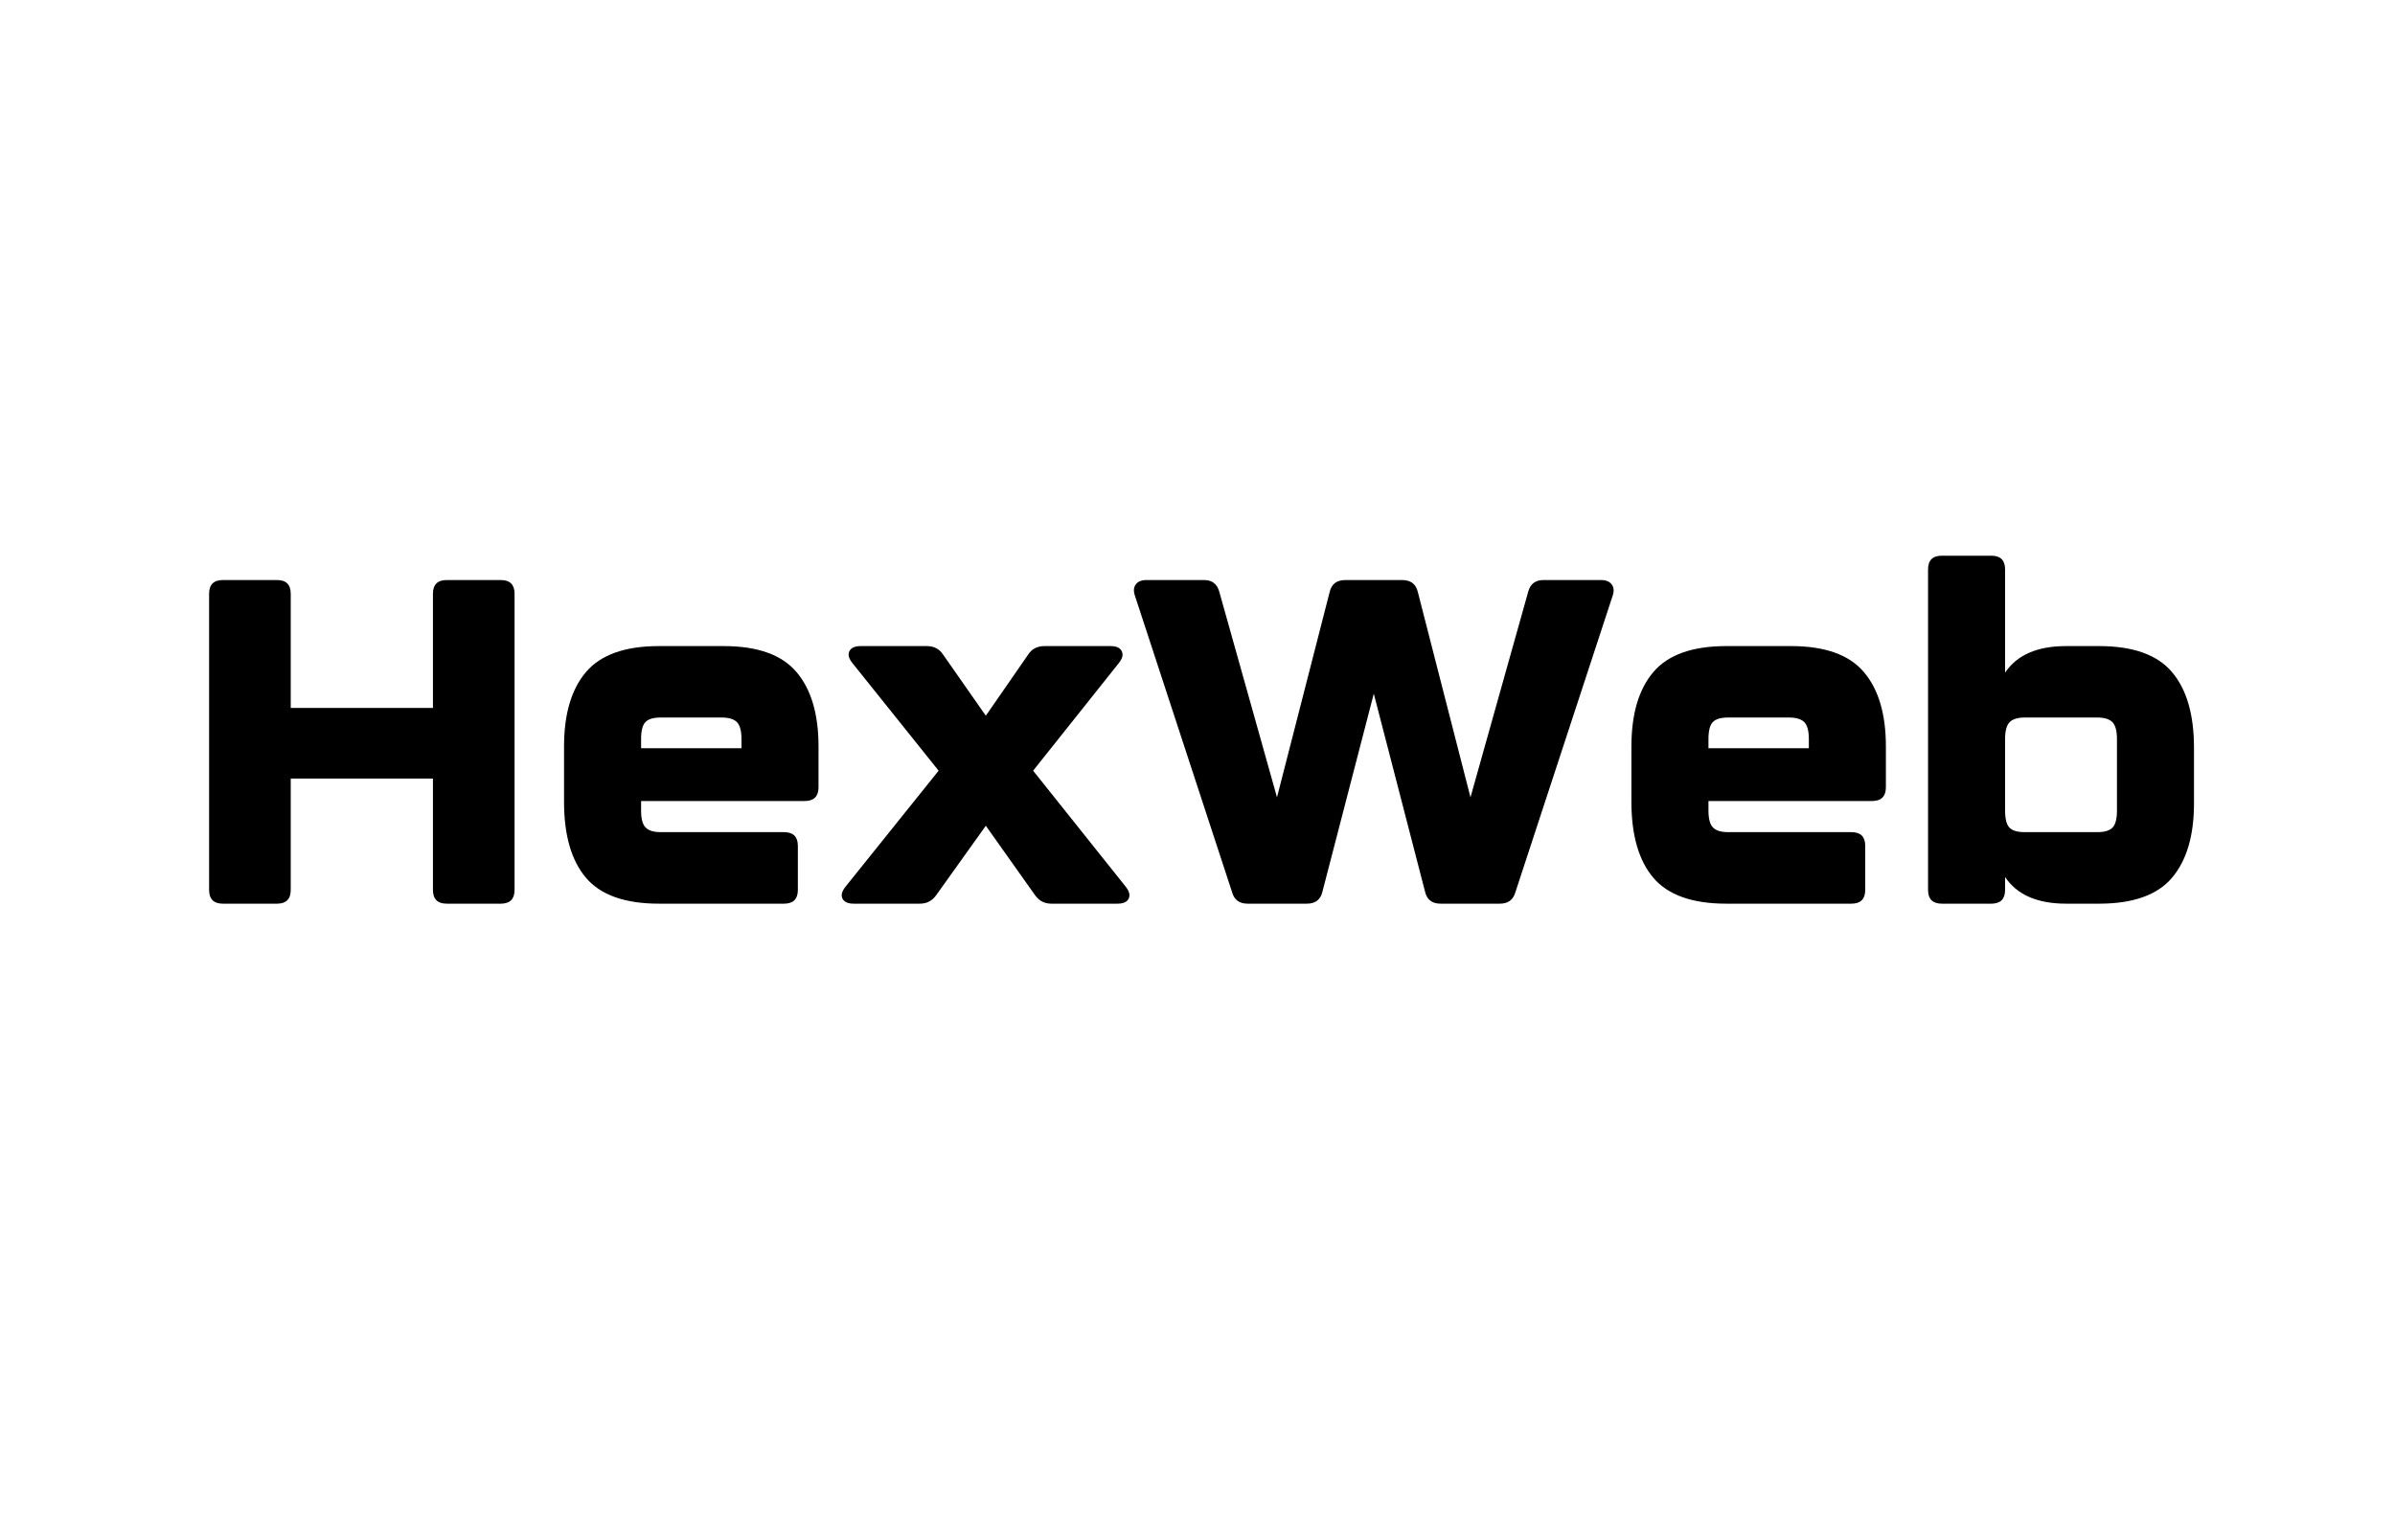
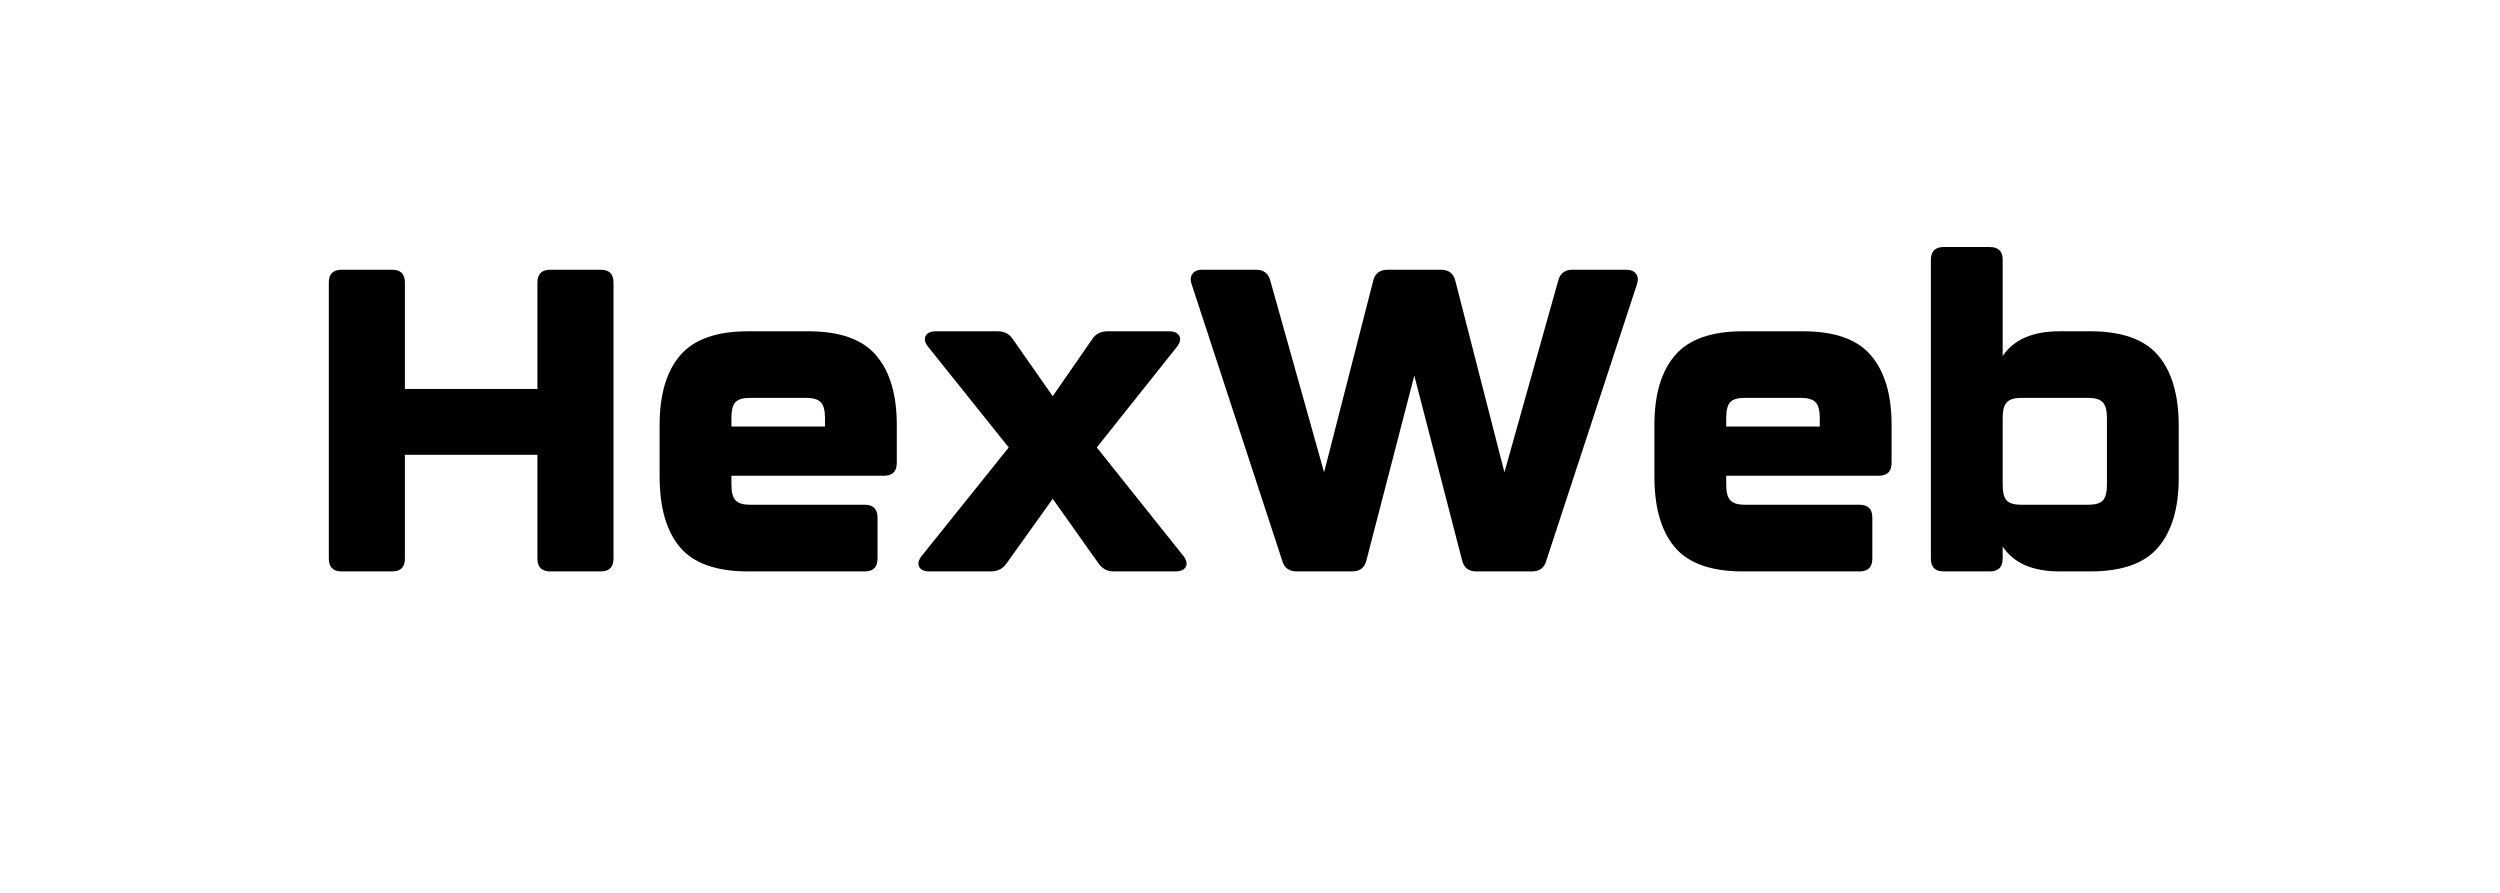
- <svg xmlns="http://www.w3.org/2000/svg" width="140" zoomAndPan="magnify" viewBox="0 0 375 150" height="90" preserveAspectRatio="xMidYMid meet" version="1.0">
+ <svg xmlns="http://www.w3.org/2000/svg" width="140" zoomAndPan="magnify" viewBox="0 0 375 150" height="50" preserveAspectRatio="xMidYMid meet" version="1.0">
  <defs>
    <g />
  </defs>
  <g fill="#000000" fill-opacity="1">
    <g transform="translate(28.22502, 96)">
      <g>
        <path d="M 15.156 0 L 6.672 0 C 5.234 0 4.516 -0.719 4.516 -2.156 L 4.516 -48.531 C 4.516 -49.969 5.234 -50.688 6.672 -50.688 L 15.156 -50.688 C 16.582 -50.688 17.297 -49.969 17.297 -48.531 L 17.297 -30.656 L 39.562 -30.656 L 39.562 -48.531 C 39.562 -49.969 40.281 -50.688 41.719 -50.688 L 50.188 -50.688 C 51.625 -50.688 52.344 -49.969 52.344 -48.531 L 52.344 -2.156 C 52.344 -0.719 51.625 0 50.188 0 L 41.719 0 C 40.281 0 39.562 -0.719 39.562 -2.156 L 39.562 -19.594 L 17.297 -19.594 L 17.297 -2.156 C 17.297 -0.719 16.582 0 15.156 0 Z M 15.156 0 " />
      </g>
    </g>
  </g>
  <g fill="#000000" fill-opacity="1">
    <g transform="translate(85.08202, 96)">
      <g>
        <path d="M 37.688 0 L 18.094 0 C 12.781 0 8.973 -1.348 6.672 -4.047 C 4.379 -6.754 3.234 -10.719 3.234 -15.938 L 3.234 -24.625 C 3.234 -29.695 4.379 -33.582 6.672 -36.281 C 8.973 -38.988 12.781 -40.344 18.094 -40.344 L 28.219 -40.344 C 33.531 -40.344 37.332 -38.988 39.625 -36.281 C 41.926 -33.582 43.078 -29.695 43.078 -24.625 L 43.078 -18.234 C 43.078 -16.797 42.359 -16.078 40.922 -16.078 L 15.297 -16.078 L 15.297 -14.578 C 15.297 -13.285 15.535 -12.398 16.016 -11.922 C 16.492 -11.441 17.281 -11.203 18.375 -11.203 L 37.688 -11.203 C 39.125 -11.203 39.844 -10.484 39.844 -9.047 L 39.844 -2.156 C 39.844 -0.719 39.125 0 37.688 0 Z M 15.297 -25.781 L 15.297 -24.344 L 31.016 -24.344 L 31.016 -25.781 C 31.016 -27.07 30.773 -27.957 30.297 -28.438 C 29.816 -28.914 29.023 -29.156 27.922 -29.156 L 18.375 -29.156 C 17.227 -29.156 16.426 -28.914 15.969 -28.438 C 15.52 -27.957 15.297 -27.07 15.297 -25.781 Z M 15.297 -25.781 " />
      </g>
    </g>
  </g>
  <g fill="#000000" fill-opacity="1">
    <g transform="translate(130.6681, 96)">
      <g>
        <path d="M 31.094 -20.828 L 45.594 -2.656 C 46.164 -1.938 46.316 -1.312 46.047 -0.781 C 45.785 -0.258 45.203 0 44.297 0 L 33.953 0 C 32.859 0 32 -0.453 31.375 -1.359 L 23.688 -12.203 L 15.938 -1.359 C 15.312 -0.453 14.453 0 13.359 0 L 3.016 0 C 2.109 0 1.52 -0.258 1.25 -0.781 C 0.988 -1.312 1.145 -1.938 1.719 -2.656 L 16.297 -20.828 L 2.797 -37.688 C 2.223 -38.406 2.066 -39.023 2.328 -39.547 C 2.598 -40.078 3.188 -40.344 4.094 -40.344 L 14.438 -40.344 C 15.582 -40.344 16.441 -39.891 17.016 -38.984 L 23.688 -29.438 L 30.297 -38.984 C 30.867 -39.891 31.734 -40.344 32.891 -40.344 L 43.219 -40.344 C 44.125 -40.344 44.707 -40.078 44.969 -39.547 C 45.238 -39.023 45.086 -38.406 44.516 -37.688 Z M 31.094 -20.828 " />
      </g>
    </g>
  </g>
  <g fill="#000000" fill-opacity="1">
    <g transform="translate(177.2593, 96)">
      <g>
        <path d="M 27.359 0 L 18.094 0 C 16.801 0 15.988 -0.598 15.656 -1.797 L 0.438 -48.25 C 0.195 -48.969 0.242 -49.551 0.578 -50 C 0.91 -50.457 1.457 -50.688 2.219 -50.688 L 11.266 -50.688 C 12.516 -50.688 13.305 -50.086 13.641 -48.891 L 22.688 -16.656 L 30.938 -48.828 C 31.227 -50.066 32.047 -50.688 33.391 -50.688 L 42.281 -50.688 C 43.625 -50.688 44.441 -50.066 44.734 -48.828 L 52.984 -16.656 L 62.031 -48.891 C 62.363 -50.086 63.156 -50.688 64.406 -50.688 L 73.453 -50.688 C 74.211 -50.688 74.758 -50.457 75.094 -50 C 75.438 -49.551 75.488 -48.969 75.25 -48.25 L 60.016 -1.797 C 59.68 -0.598 58.867 0 57.578 0 L 48.312 0 C 46.977 0 46.164 -0.617 45.875 -1.859 L 37.844 -32.891 L 29.797 -1.859 C 29.504 -0.617 28.691 0 27.359 0 Z M 27.359 0 " />
      </g>
    </g>
  </g>
  <g fill="#000000" fill-opacity="1">
    <g transform="translate(252.2071, 96)">
      <g>
        <path d="M 37.688 0 L 18.094 0 C 12.781 0 8.973 -1.348 6.672 -4.047 C 4.379 -6.754 3.234 -10.719 3.234 -15.938 L 3.234 -24.625 C 3.234 -29.695 4.379 -33.582 6.672 -36.281 C 8.973 -38.988 12.781 -40.344 18.094 -40.344 L 28.219 -40.344 C 33.531 -40.344 37.332 -38.988 39.625 -36.281 C 41.926 -33.582 43.078 -29.695 43.078 -24.625 L 43.078 -18.234 C 43.078 -16.797 42.359 -16.078 40.922 -16.078 L 15.297 -16.078 L 15.297 -14.578 C 15.297 -13.285 15.535 -12.398 16.016 -11.922 C 16.492 -11.441 17.281 -11.203 18.375 -11.203 L 37.688 -11.203 C 39.125 -11.203 39.844 -10.484 39.844 -9.047 L 39.844 -2.156 C 39.844 -0.719 39.125 0 37.688 0 Z M 15.297 -25.781 L 15.297 -24.344 L 31.016 -24.344 L 31.016 -25.781 C 31.016 -27.07 30.773 -27.957 30.297 -28.438 C 29.816 -28.914 29.023 -29.156 27.922 -29.156 L 18.375 -29.156 C 17.227 -29.156 16.426 -28.914 15.969 -28.438 C 15.52 -27.957 15.297 -27.07 15.297 -25.781 Z M 15.297 -25.781 " />
      </g>
    </g>
  </g>
  <g fill="#000000" fill-opacity="1">
    <g transform="translate(297.7932, 96)">
      <g>
        <path d="M 25.703 -40.344 L 30.875 -40.344 C 36.188 -40.344 39.988 -38.988 42.281 -36.281 C 44.582 -33.582 45.734 -29.625 45.734 -24.406 L 45.734 -15.719 C 45.734 -10.645 44.582 -6.754 42.281 -4.047 C 39.988 -1.348 36.188 0 30.875 0 L 25.703 0 C 21.203 0 18.02 -1.391 16.156 -4.172 L 16.156 -2.156 C 16.156 -0.719 15.438 0 14 0 L 6.25 0 C 4.812 0 4.094 -0.719 4.094 -2.156 L 4.094 -52.344 C 4.094 -53.781 4.812 -54.5 6.25 -54.5 L 14 -54.5 C 15.438 -54.5 16.156 -53.781 16.156 -52.344 L 16.156 -36.188 C 18.02 -38.957 21.203 -40.344 25.703 -40.344 Z M 33.672 -14.578 L 33.672 -25.781 C 33.672 -27.07 33.43 -27.957 32.953 -28.438 C 32.473 -28.914 31.68 -29.156 30.578 -29.156 L 19.234 -29.156 C 18.141 -29.156 17.352 -28.914 16.875 -28.438 C 16.395 -27.957 16.156 -27.07 16.156 -25.781 L 16.156 -14.578 C 16.156 -13.285 16.379 -12.398 16.828 -11.922 C 17.285 -11.441 18.086 -11.203 19.234 -11.203 L 30.578 -11.203 C 31.734 -11.203 32.535 -11.441 32.984 -11.922 C 33.441 -12.398 33.672 -13.285 33.672 -14.578 Z M 33.672 -14.578 " />
      </g>
    </g>
  </g>
</svg>
